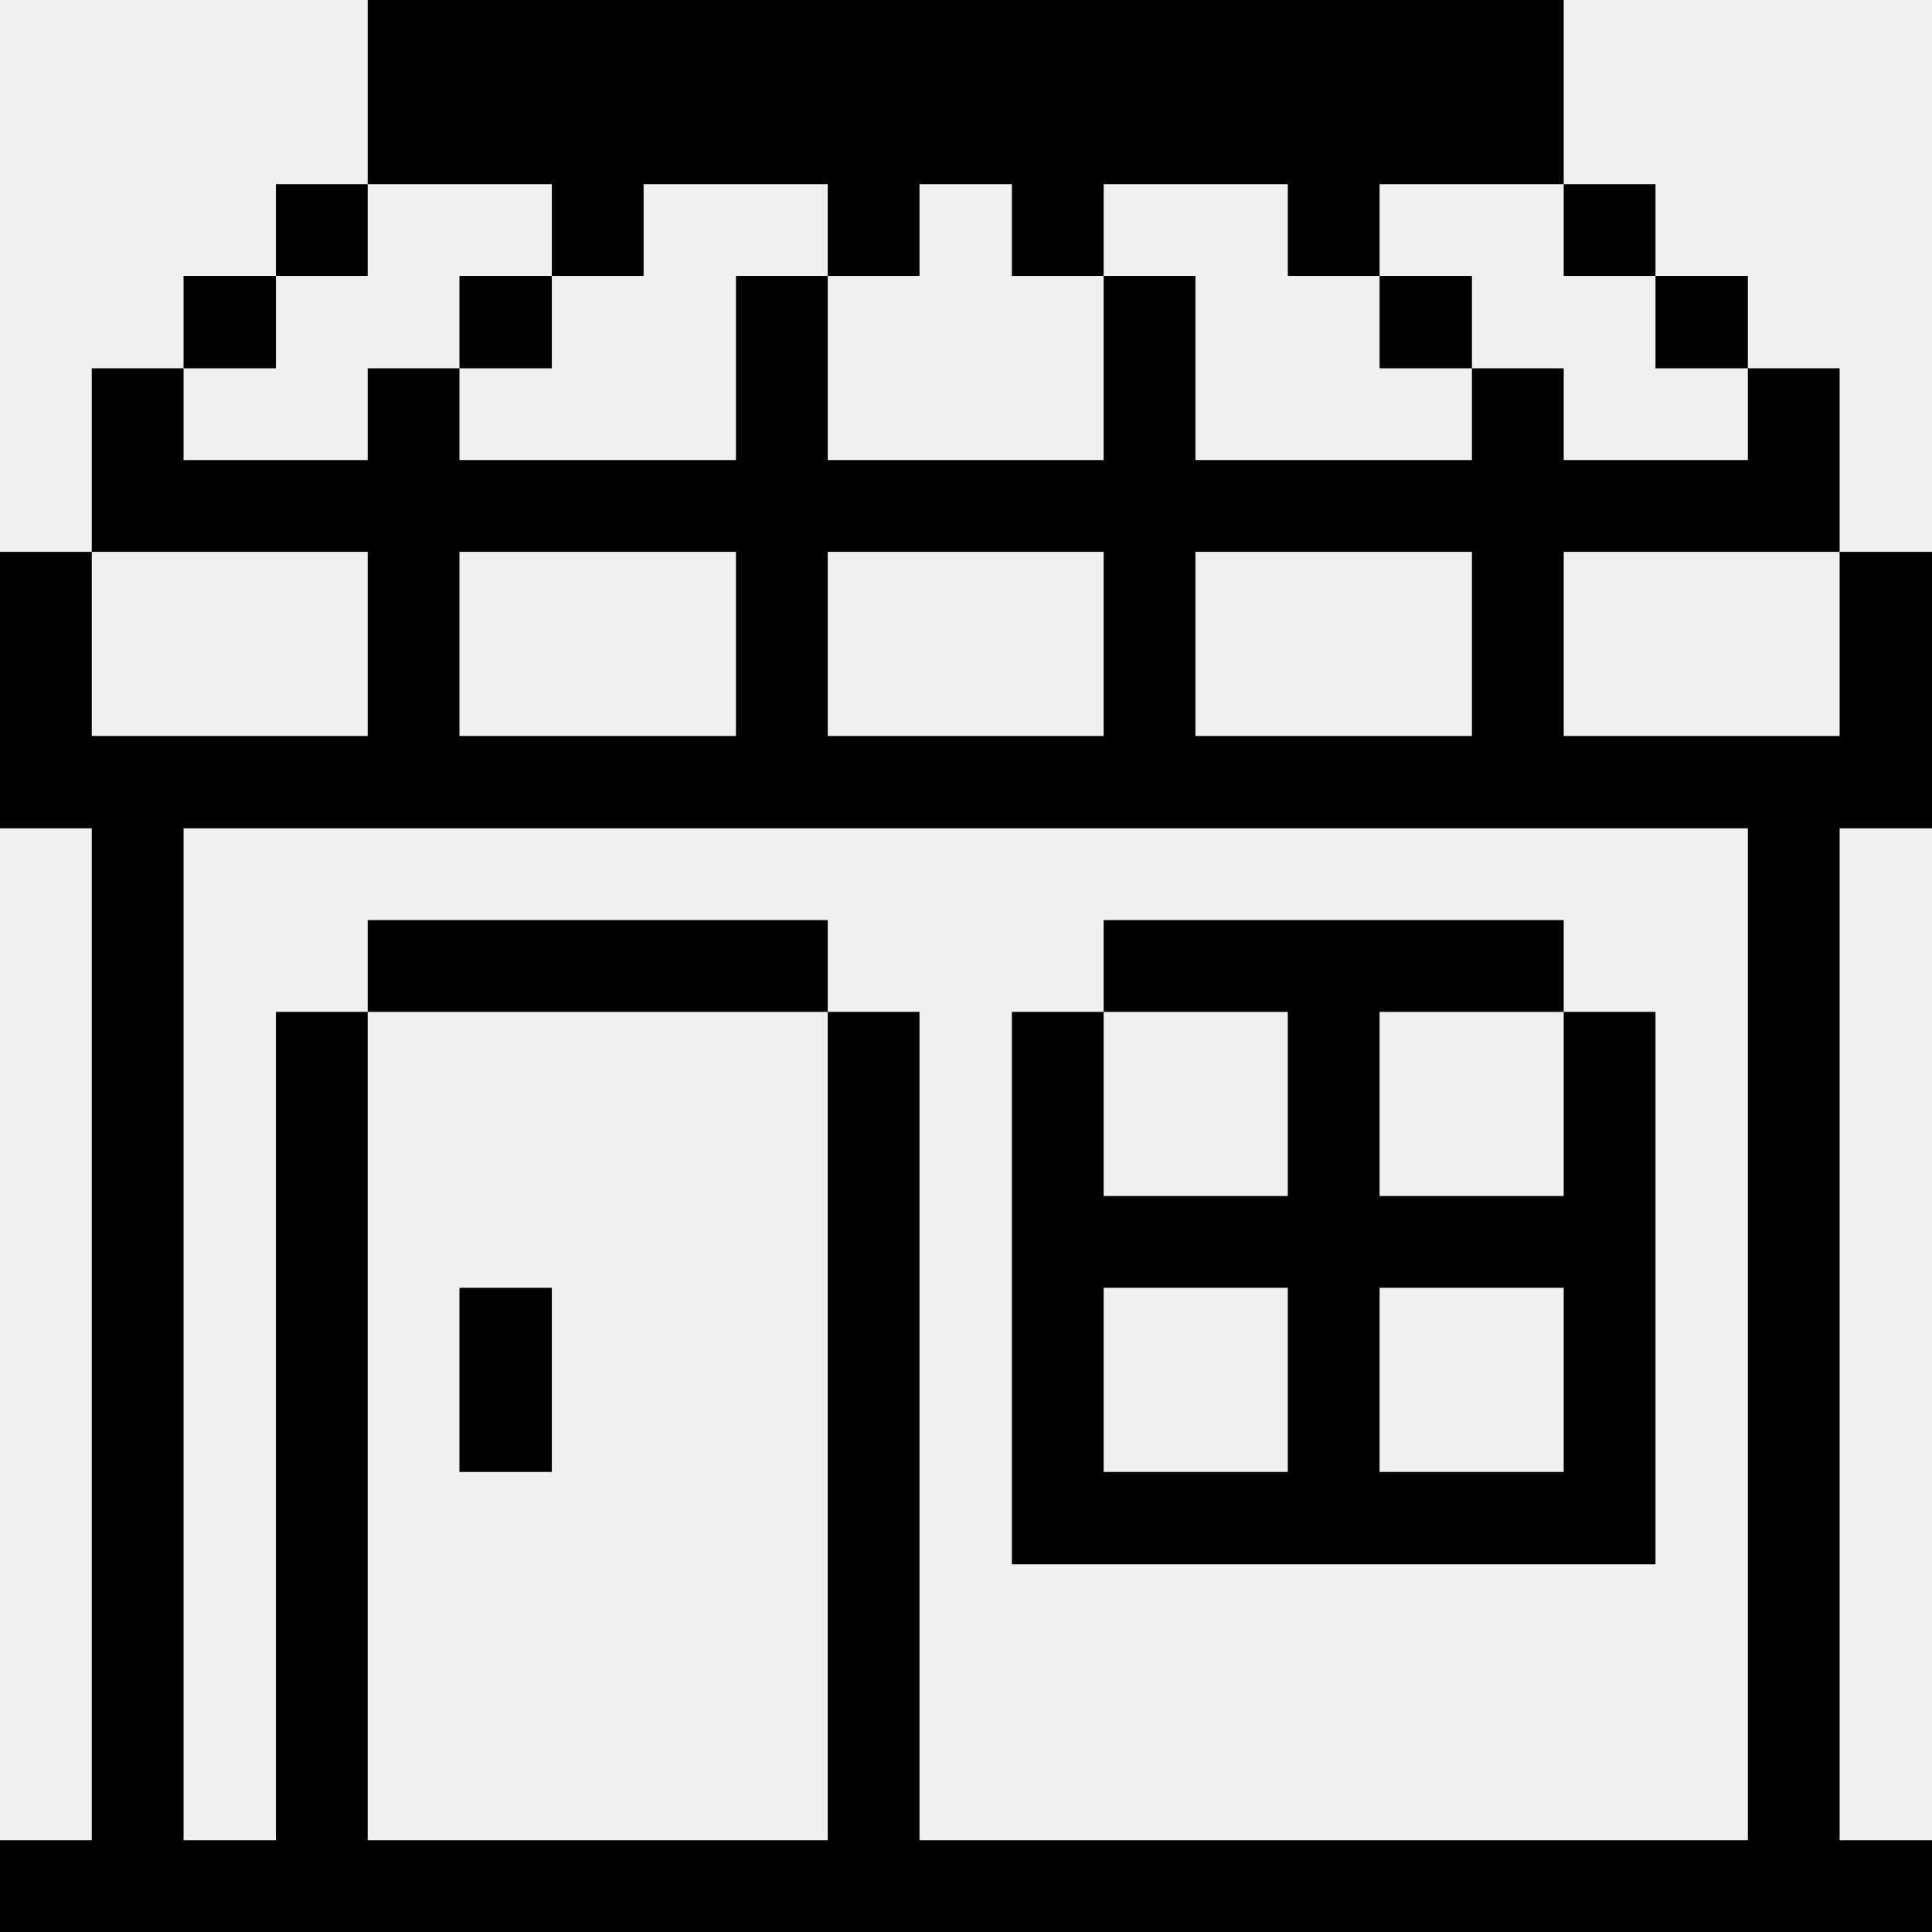
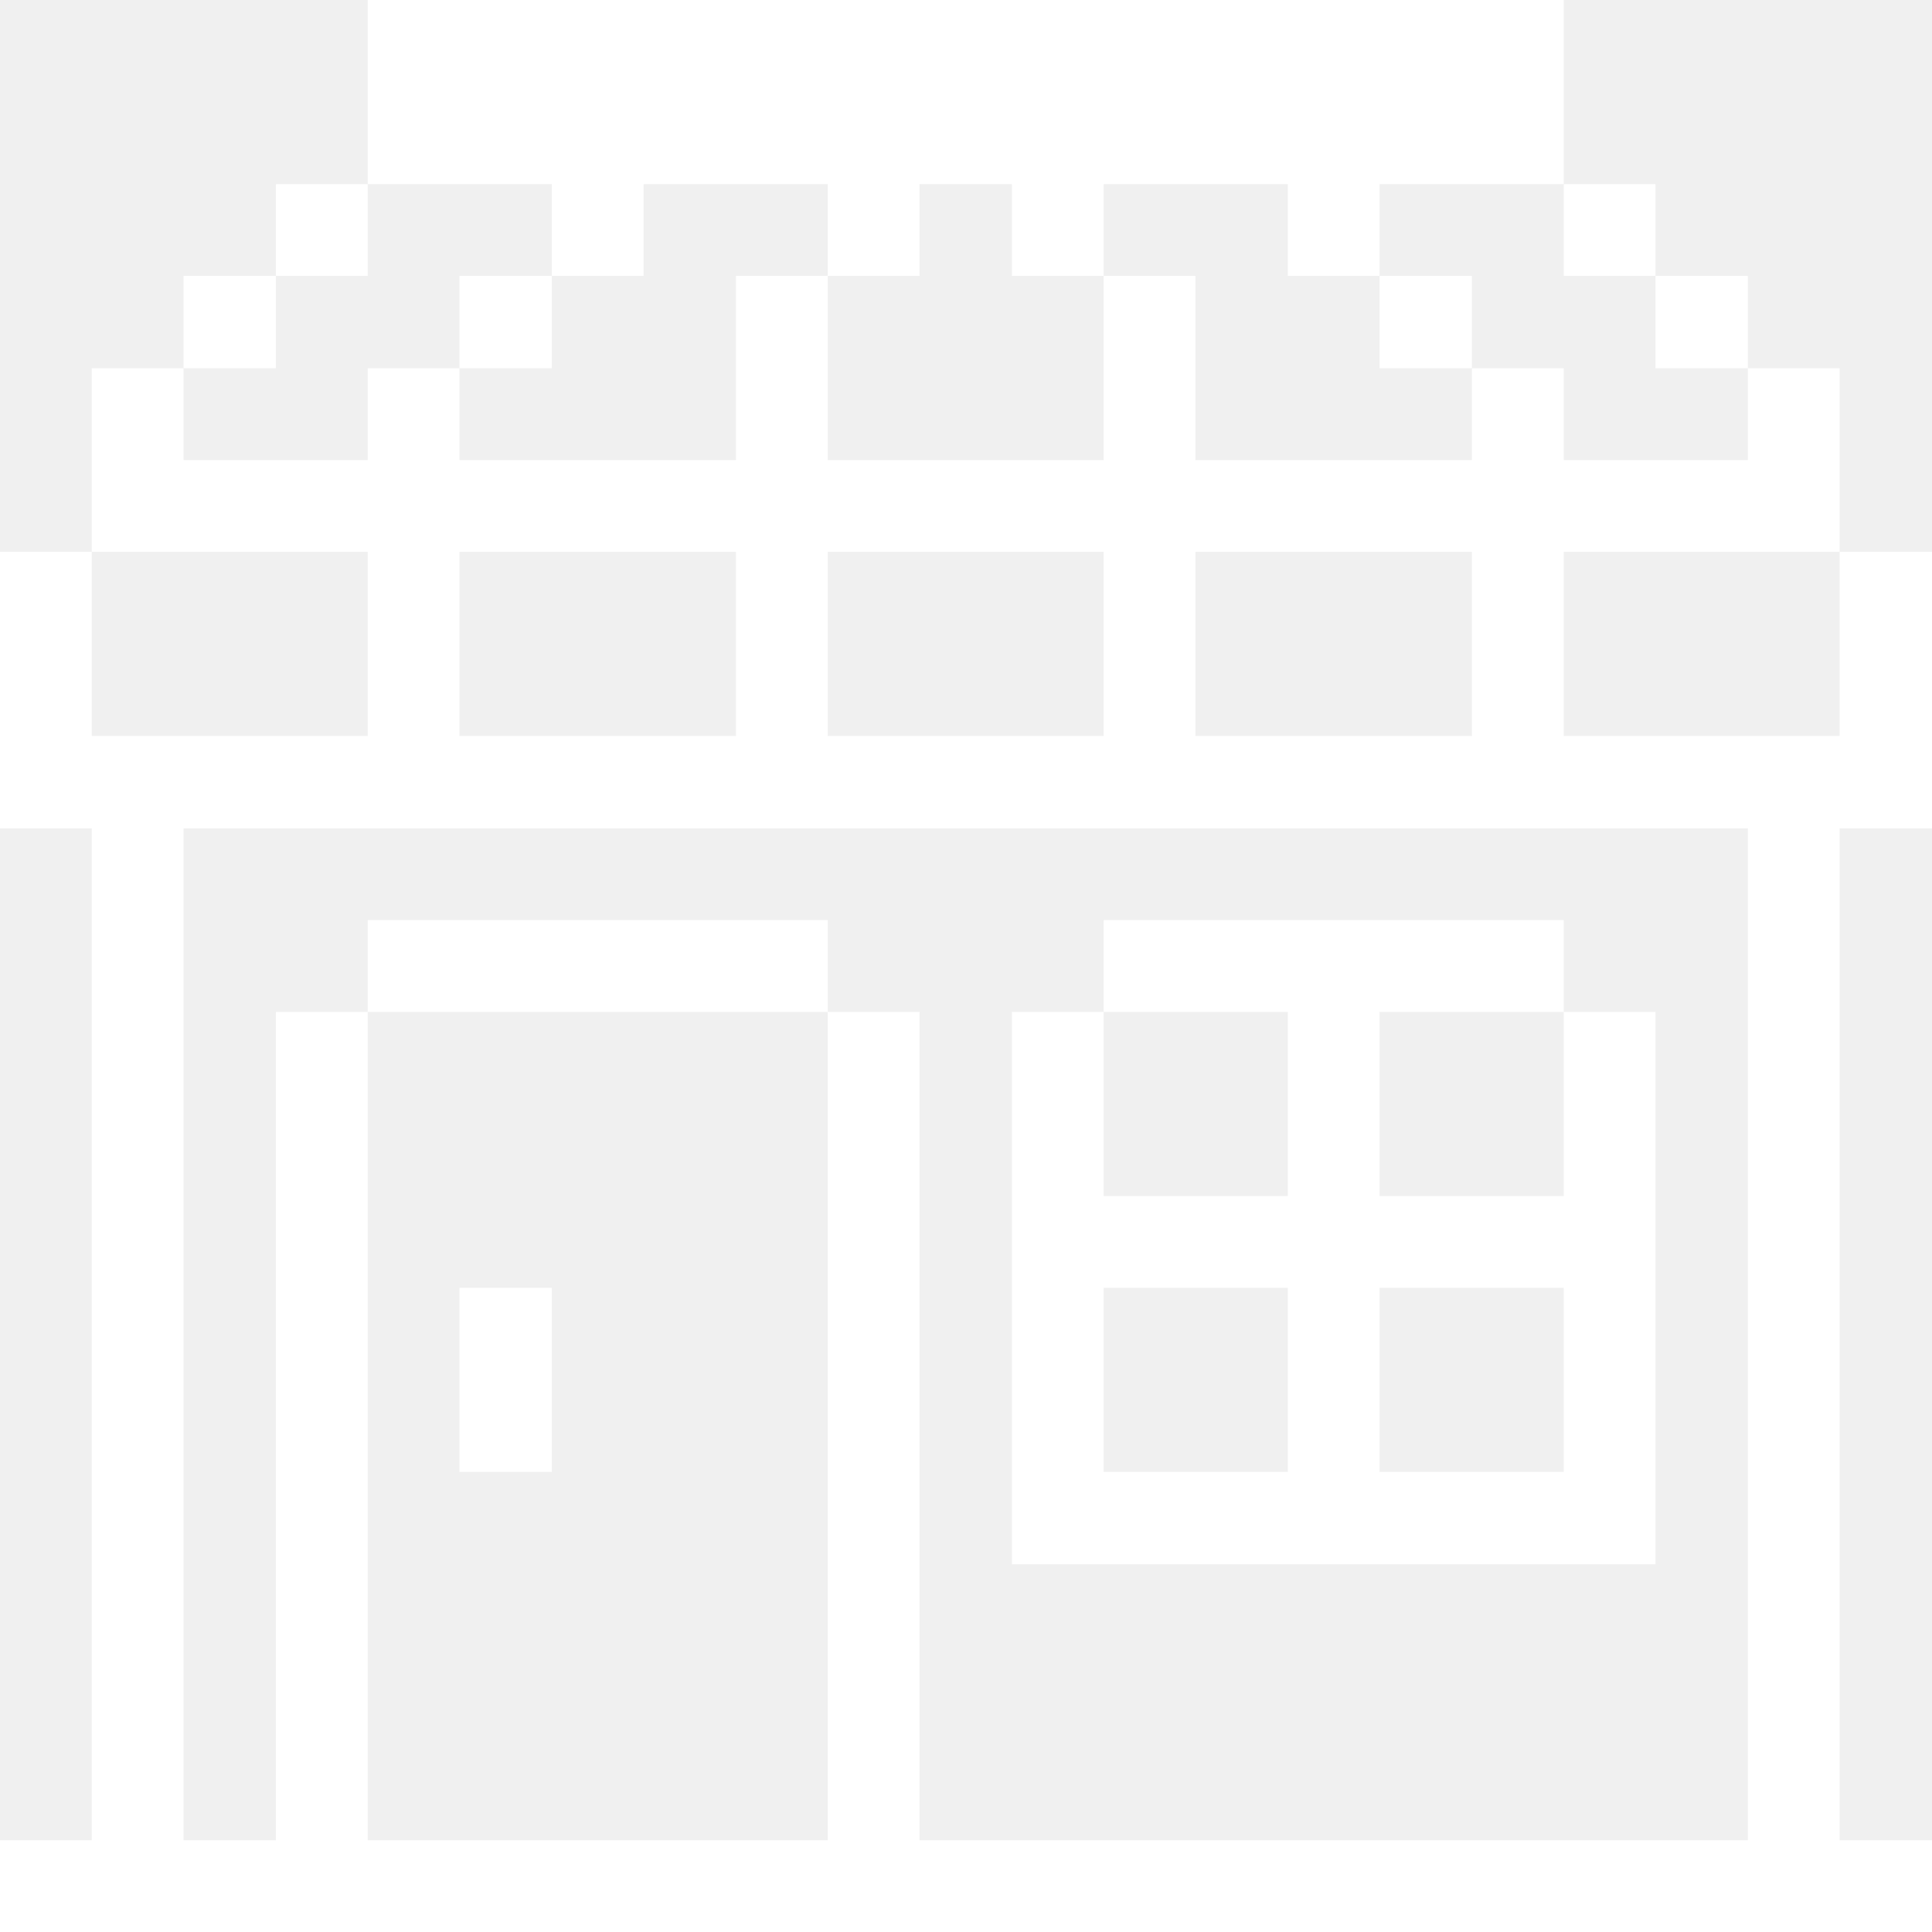
- <svg xmlns="http://www.w3.org/2000/svg" viewBox="0 0 32 32" id="Shopping-Shipping-Shop--Streamline-Pixel">
-   <g>
-     <path d="M30.47 12.19H25.9V9.14h4.57V6.1h-1.52v1.52H25.9V6.1h-1.52v1.52H19.8V4.57h-1.52v3.05h-4.57V4.57h-1.52v3.05H7.61V6.1H6.09v1.52H3.04V6.1H1.52v3.04h4.57v3.05H1.52V9.14H0v4.58h1.52v16.76H0V32h32v-1.52h-1.53V13.72H32V9.14h-1.53ZM19.8 9.14h4.58v3.05H19.8Zm-6.09 0h4.57v3.05h-4.57Zm-6.1 0h4.58v3.05H7.61Zm21.34 21.34H15.23V16.76h-1.52v13.72H6.09V16.76H4.57v13.72H3.04V13.72h25.91Z" fill="currentColor" stroke-width="1" />
-     <path d="M27.42 4.57h1.53V6.1h-1.53Z" fill="currentColor" stroke-width="1" />
-     <path d="M27.42 16.76H25.9v3.05h-3.05v-3.05h3.05v-1.52h-7.62v1.52h3.05v3.05h-3.05v-3.05h-1.52v9.15h10.66Zm-6.09 7.62h-3.05v-3.05h3.05Zm4.57 0h-3.05v-3.05h3.05Z" fill="currentColor" stroke-width="1" />
-     <path d="M25.9 3.05h1.52v1.52H25.9Z" fill="currentColor" stroke-width="1" />
-     <path d="M22.85 4.57h1.53V6.1h-1.53Z" fill="currentColor" stroke-width="1" />
-     <path d="M6.09 15.24h7.62v1.52H6.09Z" fill="currentColor" stroke-width="1" />
-     <path d="M7.61 21.33h1.53v3.05H7.61Z" fill="currentColor" stroke-width="1" />
-     <path d="M7.61 4.57h1.53V6.1H7.61Z" fill="currentColor" stroke-width="1" />
-     <path d="m9.14 4.57 1.52 0 0 -1.52 3.05 0 0 1.52 1.52 0 0 -1.52 1.53 0 0 1.52 1.52 0 0 -1.52 3.05 0 0 1.52 1.52 0 0 -1.52 3.05 0 0 -3.05L6.09 0l0 3.05 3.05 0 0 1.52z" fill="currentColor" stroke-width="1" />
-     <path d="M4.57 3.05h1.52v1.52H4.57Z" fill="currentColor" stroke-width="1" />
-     <path d="M3.04 4.57h1.53V6.1H3.04Z" fill="currentColor" stroke-width="1" />
+ <svg xmlns="http://www.w3.org/2000/svg" viewBox="0 0 32 32" fill="white" id="Shopping-Shipping-Shop--Streamline-Pixel">
+   <g fill="white">
+     <path d="M30.47 12.19H25.9V9.14h4.57V6.1h-1.52v1.52H25.9V6.1h-1.52v1.52H19.8V4.57h-1.52v3.05h-4.57V4.57h-1.52v3.05H7.61V6.1H6.09v1.52H3.04V6.1H1.52v3.04h4.57v3.05H1.52V9.14H0v4.58h1.52v16.76H0V32h32v-1.52h-1.53V13.72H32V9.14h-1.53ZM19.8 9.14h4.58v3.05H19.8Zm-6.09 0h4.57v3.05h-4.57Zm-6.1 0h4.58v3.05H7.61Zm21.34 21.34H15.23V16.76h-1.52v13.72H6.09V16.76H4.57v13.72H3.04V13.72h25.91Z" fill="white" stroke-width="1" />
+     <path d="M27.42 4.57h1.53V6.1h-1.53Z" fill="white" stroke-width="1" />
+     <path d="M27.42 16.76H25.9v3.05h-3.05v-3.05h3.05v-1.52h-7.62v1.52h3.05v3.05h-3.05v-3.05h-1.52v9.15h10.66Zm-6.09 7.62h-3.05v-3.05h3.05Zm4.57 0h-3.05v-3.05h3.05Z" fill="white" stroke-width="1" />
+     <path d="M25.9 3.05h1.52v1.52H25.9Z" fill="white" stroke-width="1" />
+     <path d="M22.85 4.57h1.53V6.1h-1.53Z" fill="white" stroke-width="1" />
+     <path d="M6.09 15.24h7.62v1.52H6.09Z" fill="white" stroke-width="1" />
+     <path d="M7.61 21.33h1.53v3.05H7.61Z" fill="white" stroke-width="1" />
+     <path d="M7.61 4.57h1.53V6.1H7.61Z" fill="white" stroke-width="1" />
+     <path d="m9.14 4.57 1.52 0 0 -1.52 3.05 0 0 1.52 1.52 0 0 -1.52 1.53 0 0 1.52 1.52 0 0 -1.52 3.05 0 0 1.52 1.52 0 0 -1.52 3.05 0 0 -3.05L6.09 0l0 3.05 3.05 0 0 1.52z" fill="white" stroke-width="1" />
+     <path d="M4.57 3.05h1.52v1.52H4.57Z" fill="white" stroke-width="1" />
+     <path d="M3.04 4.57h1.53V6.1H3.04Z" fill="white" stroke-width="1" />
  </g>
</svg>
